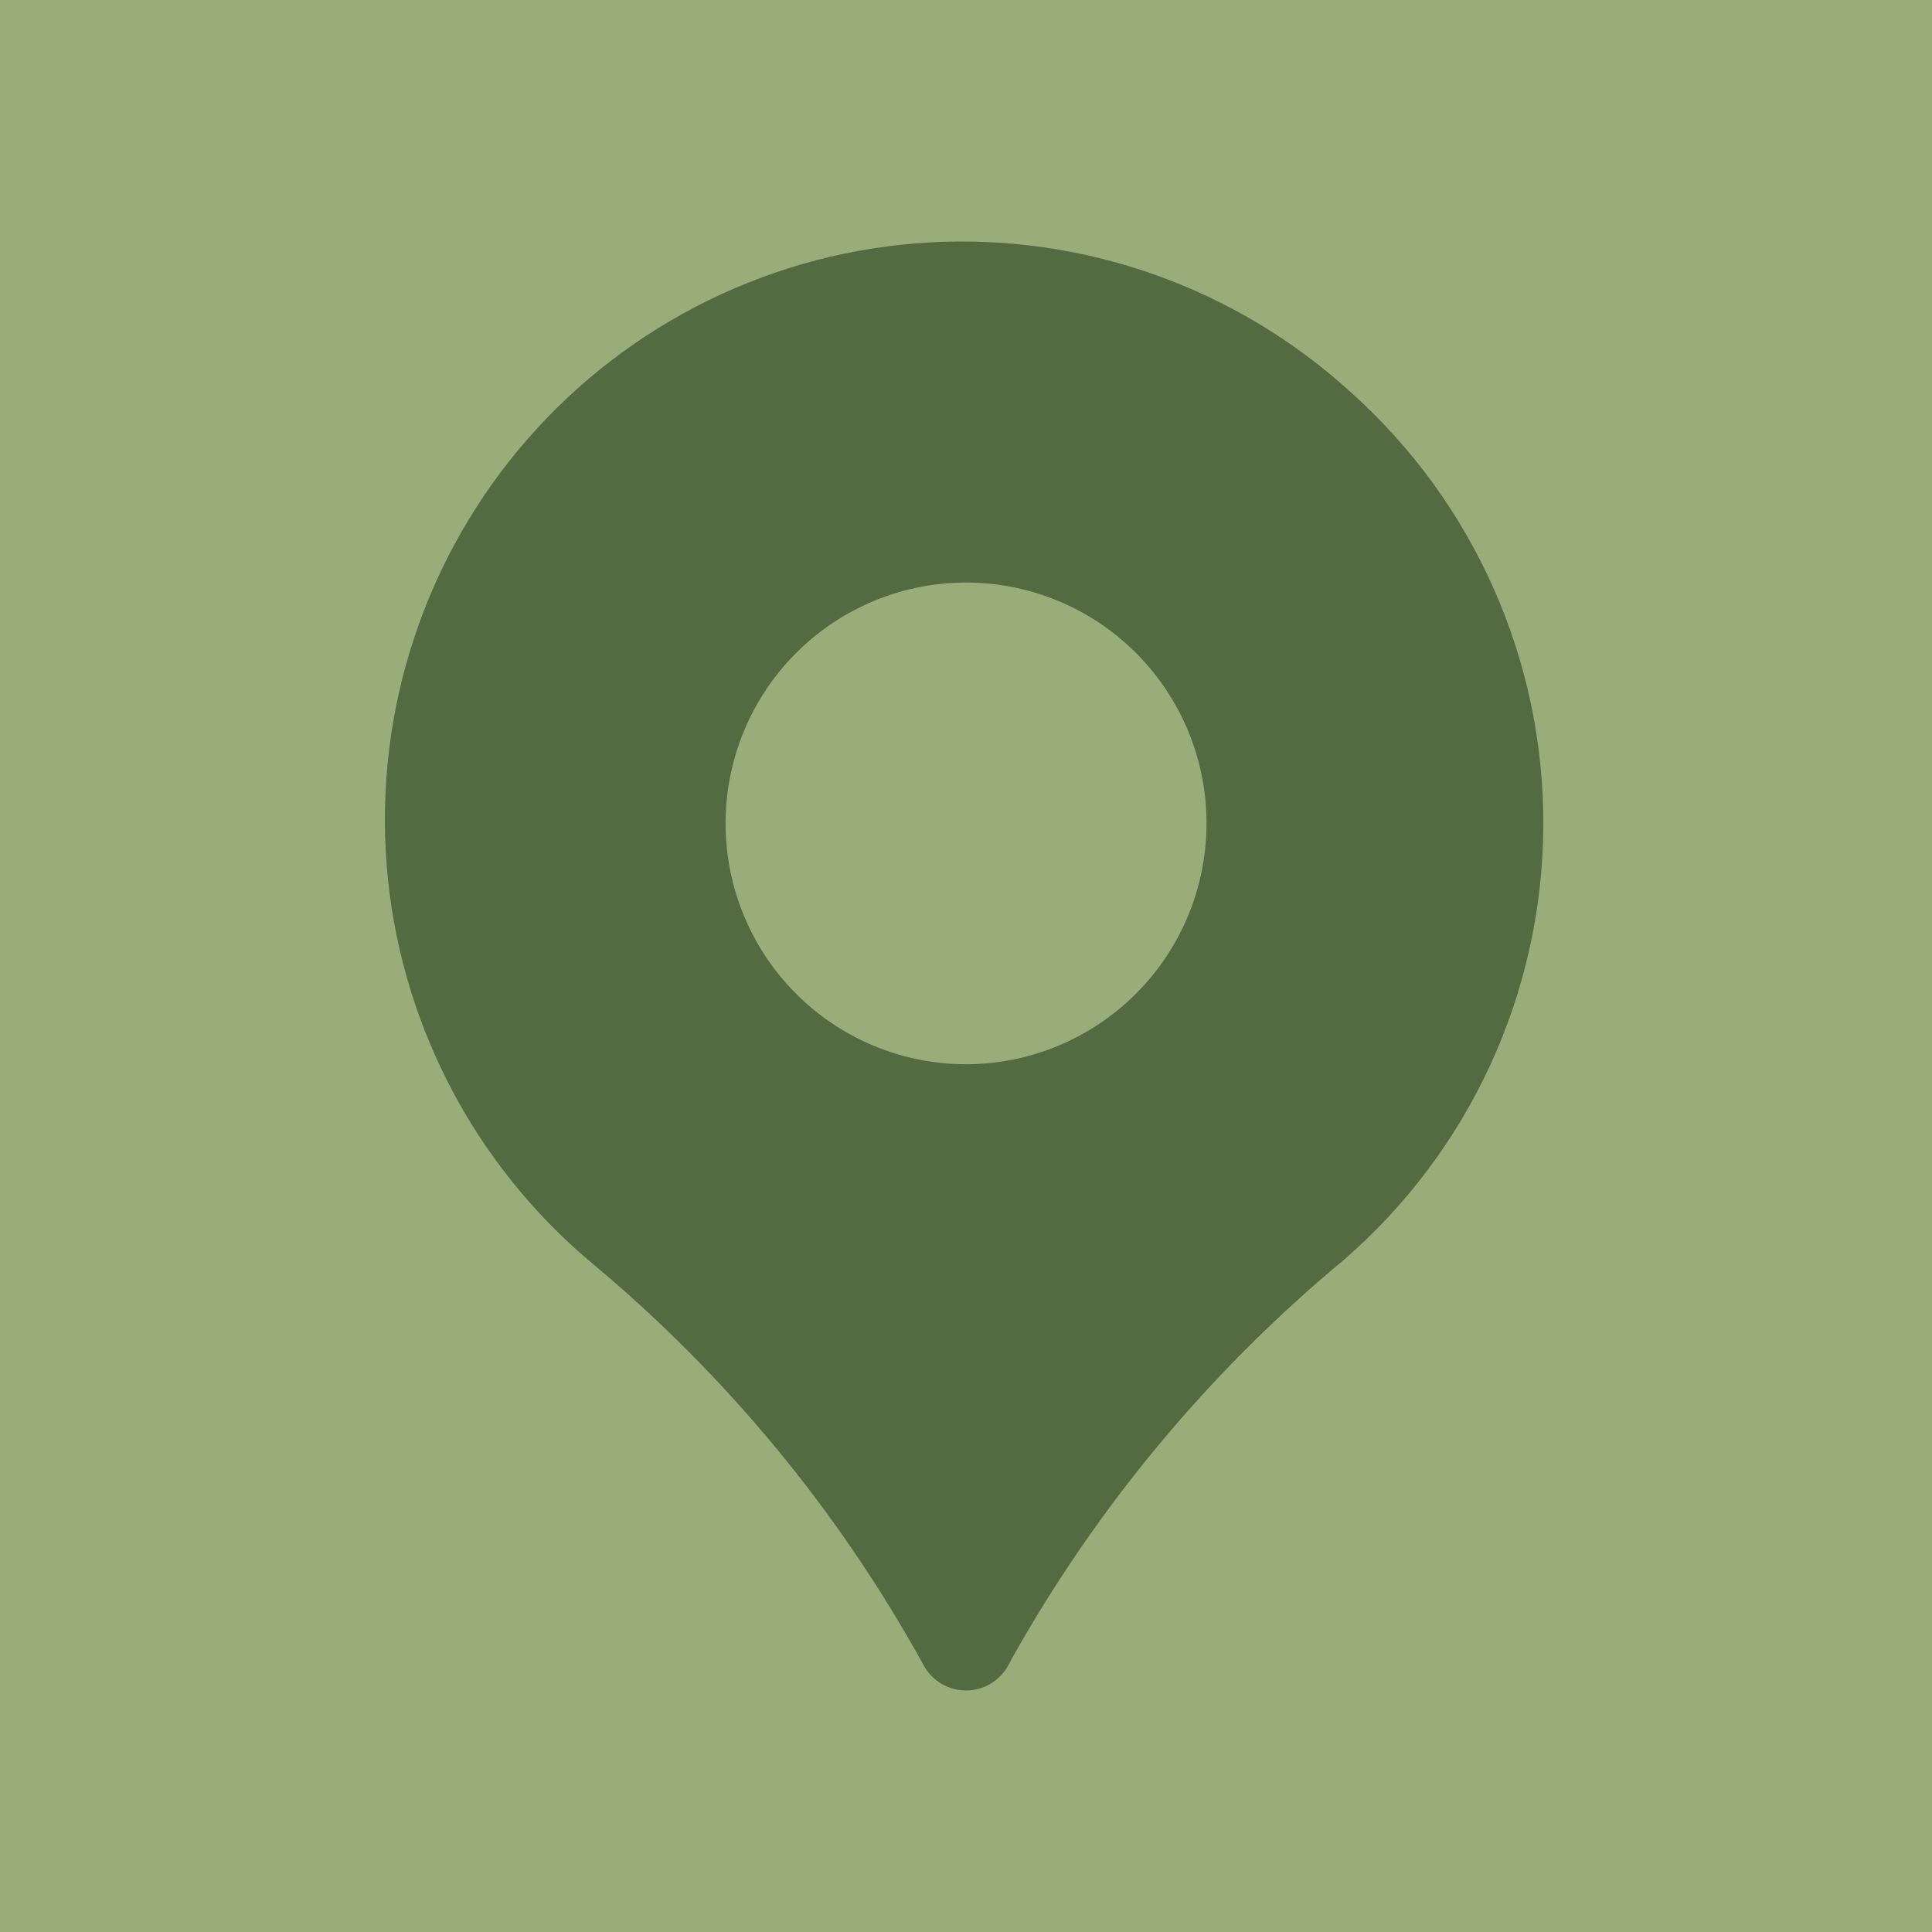
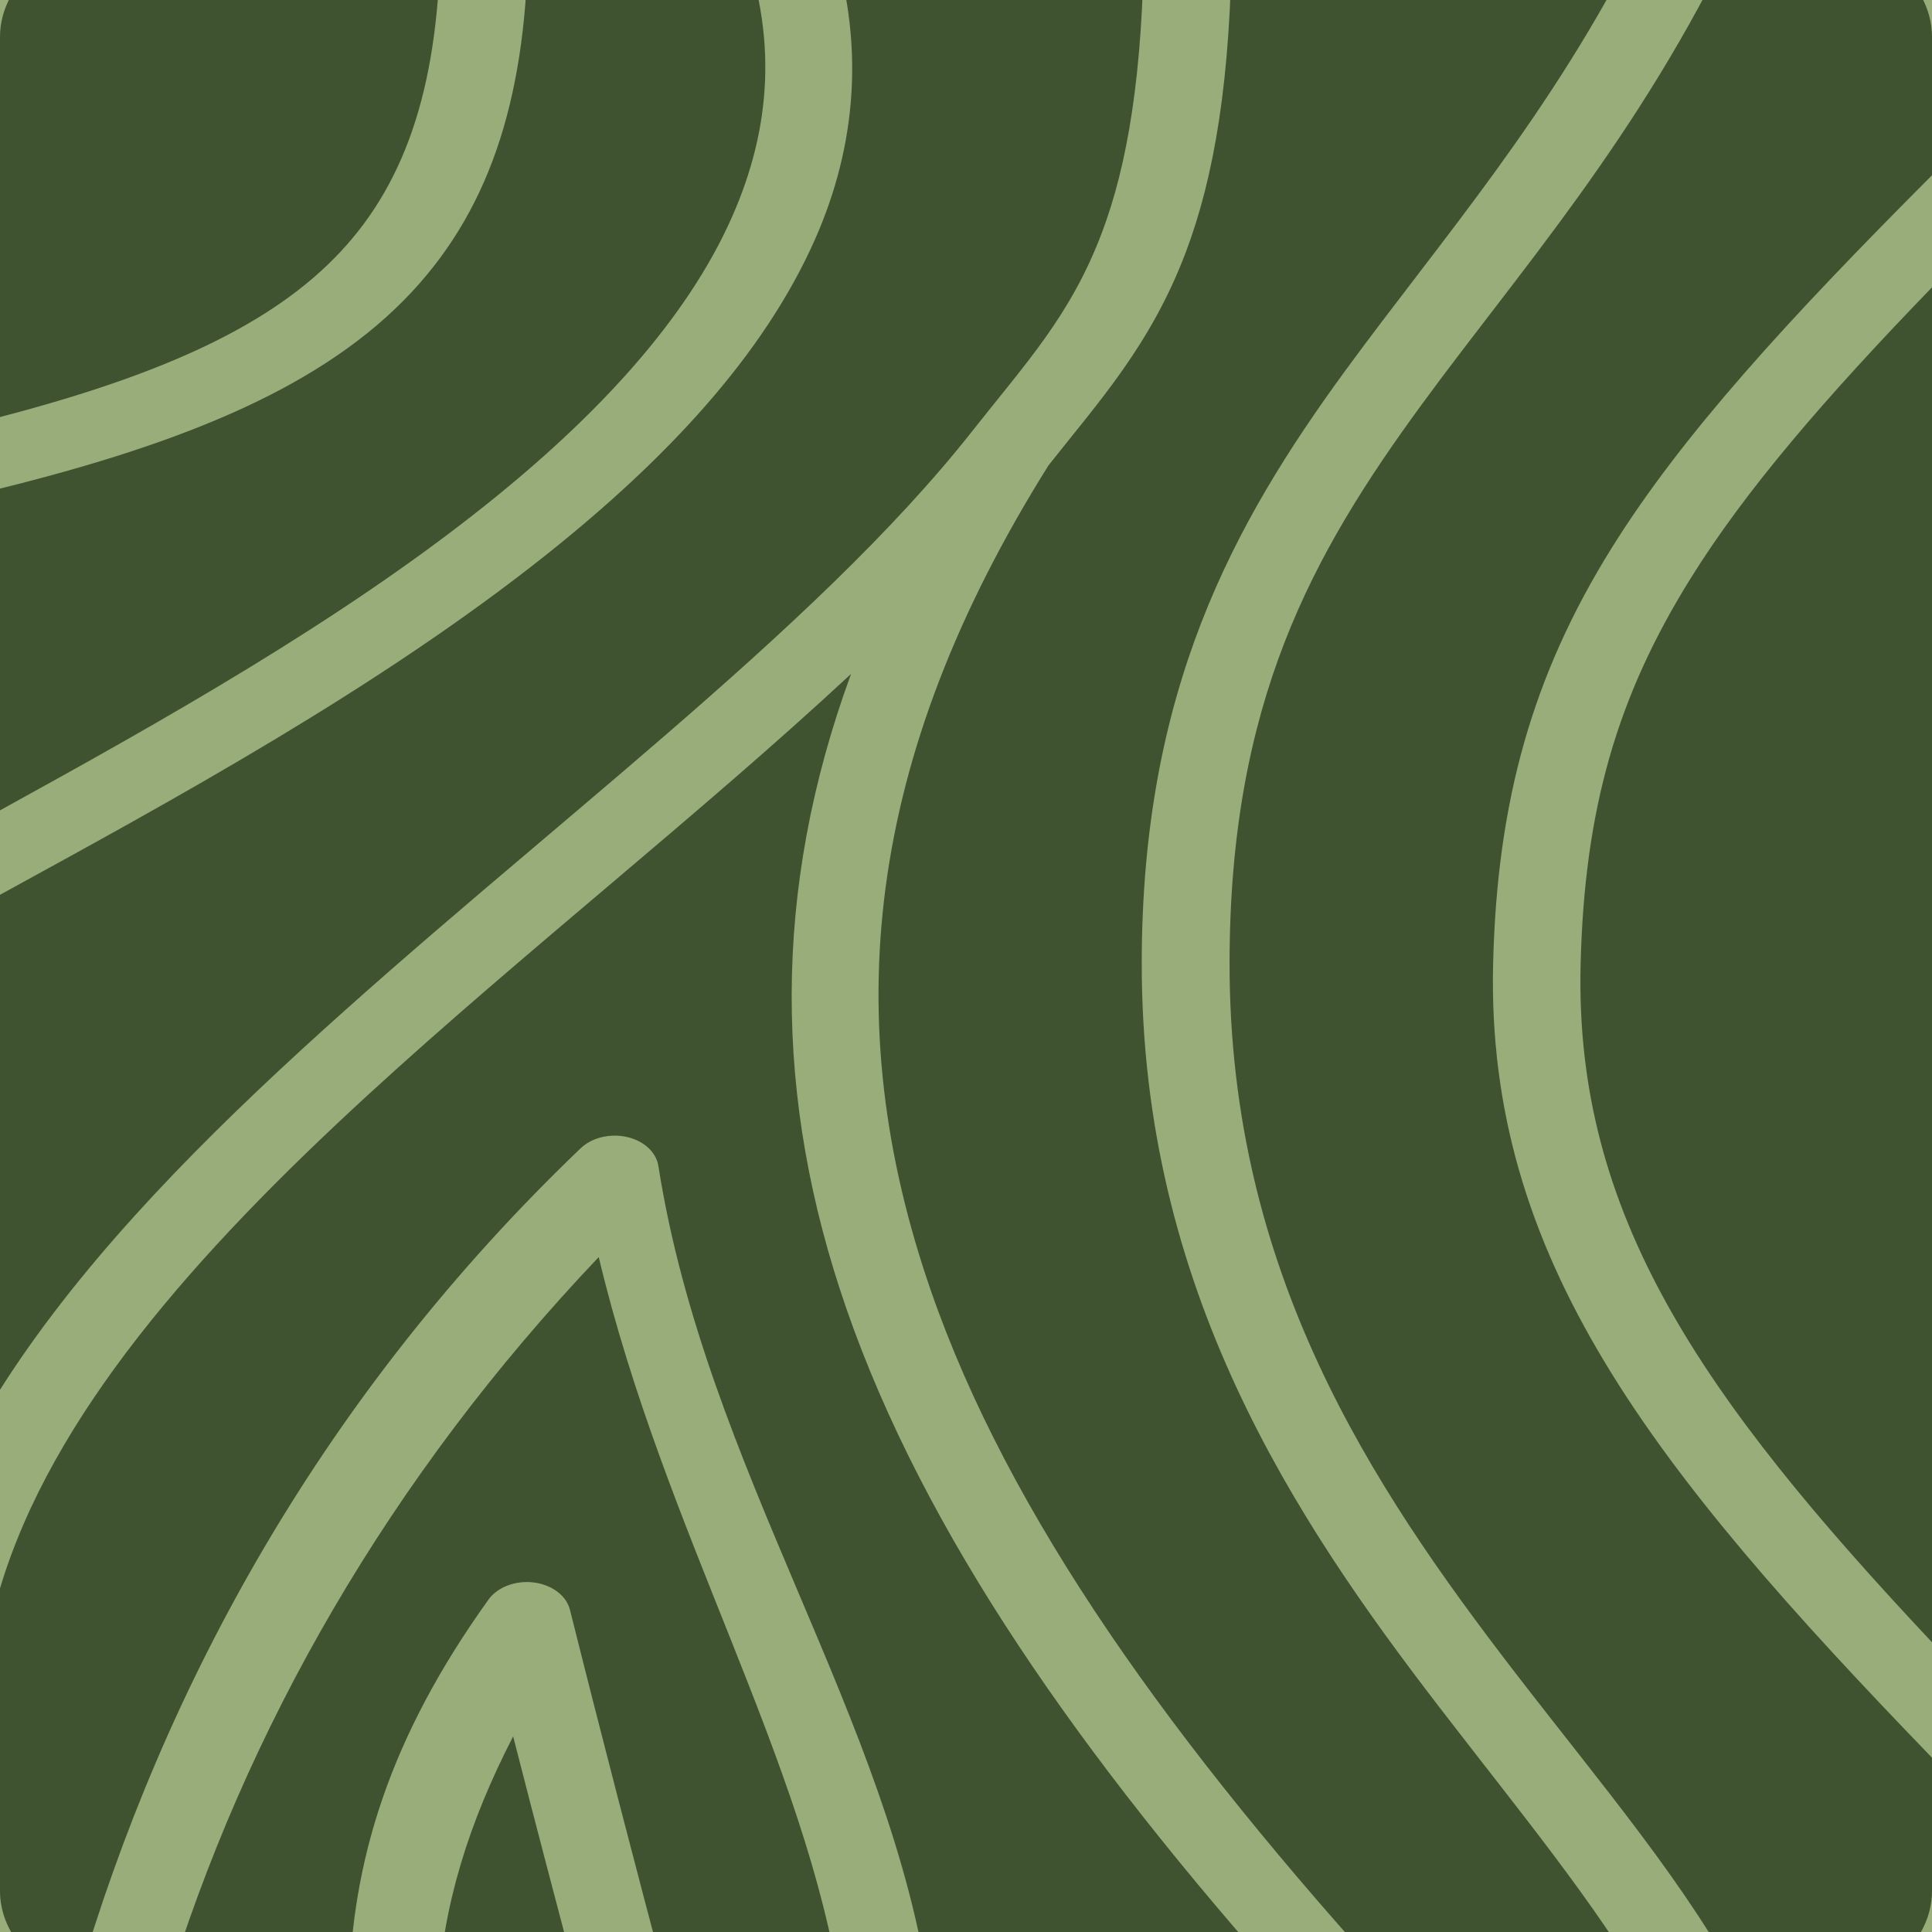
<svg xmlns="http://www.w3.org/2000/svg" width="512" height="512" viewBox="0 0 512 512" fill="none">
-   <rect width="512" height="512" fill="#99AD7A" />
-   <path d="M357.99 103.963C342.941 90.228 325.305 79.641 306.118 72.821C286.93 66.002 266.576 63.087 246.249 64.249C225.922 65.41 206.03 70.624 187.742 79.585C169.453 88.546 153.134 101.074 139.743 116.434C126.351 131.793 116.156 149.676 109.756 169.034C103.355 188.391 100.877 208.833 102.467 229.162C104.058 249.491 109.685 269.297 119.018 287.42C128.351 305.542 141.203 321.617 156.82 334.7C192.523 364.428 222.355 400.588 244.773 441.31C245.869 443.338 247.493 445.031 249.472 446.209C251.452 447.387 253.713 448.006 256.015 448C258.316 447.999 260.574 447.374 262.548 446.192C264.523 445.009 266.142 443.314 267.232 441.285L268.278 439.319C290.857 399.089 320.626 363.359 356.103 333.908C372.543 319.679 385.765 302.102 394.886 282.35C404.006 262.597 408.816 241.124 408.995 219.363C409.173 197.602 404.716 176.053 395.921 156.153C387.126 136.253 374.194 118.461 357.99 103.963ZM256.015 282.039C243.41 282.039 231.088 278.295 220.607 271.282C210.126 264.268 201.957 254.299 197.133 242.635C192.309 230.971 191.047 218.137 193.506 205.755C195.965 193.373 202.035 181.999 210.949 173.072C219.862 164.146 231.218 158.066 243.581 155.603C255.945 153.14 268.759 154.404 280.405 159.236C292.051 164.067 302.005 172.248 309.008 182.745C316.011 193.242 319.749 205.583 319.749 218.208C319.729 235.131 313.008 251.355 301.06 263.321C289.112 275.287 272.912 282.019 256.015 282.039Z" fill="#546B41" />
+   <g clip-path="url(#clip0_28_9)">
+     <rect width="512" height="512" fill="#99AD7A" />
+     <path d="M34.889 -17.511C15.749 -17.511 0 -5.197 0 9.769V110.52C43.526 99.171 72.23 85.974 90.213 66.748C107.99 47.741 116.499 21.564 116.76 -17.511H34.889ZM139.99 -17.511C139.741 23.867 130.711 54.297 109.01 77.499C85.972 102.129 49.674 117.186 0 129.483V214.753C42.366 191.429 89.968 164.765 128.693 133.855C158.118 110.369 181.916 84.796 193.972 57.541C204.339 34.104 206.363 9.448 195.904 -17.511H139.99ZM219.883 -17.511C229.436 11.139 227.042 38.438 215.974 63.459C202.312 94.344 176.279 121.861 145.354 146.544C100.434 182.398 45.042 212.434 0 237.13V368.305C19.99 336.748 48.572 306.934 79.803 278.272C142.089 221.107 215.701 167.557 257.728 114.164C271.727 96.378 283.682 83.725 292.003 61.699C298.68 44.028 302.991 19.742 303.163 -17.511H219.883ZM326.438 -17.511C326.253 20.928 321.769 46.931 314.255 66.818C304.966 91.405 291.242 106.375 277.866 123.333C229.117 201.096 221.915 270.605 246.727 342.144C267.25 401.32 310.492 462.031 371.169 528.451H436.675C422.949 504.572 402.794 480.168 381.511 452.51C342.836 402.249 302.572 341.469 302.572 255.417C302.572 183.179 326.607 139.135 356.6 98.115C381.932 63.47 410.995 30.692 435.061 -17.511H326.438ZM460.041 -17.511C434.37 36.453 402.499 72.01 376.783 107.179C347.632 147.048 325.847 186.26 325.847 255.417C325.847 337.065 363.34 393.643 401.445 443.162C424.275 472.832 447.613 500.066 462.291 528.451H477.133C496.273 528.451 512 516.083 512 501.117V465.804C437.643 388.887 393.786 333.288 395.694 255.292C396.744 212.403 406.072 178.983 427.129 145.193C445.725 115.352 473.721 84.792 512 46.452V9.769C512 -5.197 496.273 -17.511 477.133 -17.511H460.041ZM512 76.148C483.463 105.645 462.574 129.941 448.085 153.191C428.444 184.709 419.882 214.592 418.878 255.63C417.261 321.705 450.66 369.911 512 435.217V76.148ZM225.543 178.587C185.54 215.791 138.664 252.403 97.6 290.09C51.678 332.236 13.702 375.213 0 420.929V501.117C0 512.021 8.402 521.489 20.343 525.856C43.525 445.947 86.324 368.971 153.855 304.325C154.881 303.335 156.162 302.524 157.614 301.945C159.067 301.366 160.659 301.033 162.287 300.966C165.237 300.841 168.137 301.598 170.399 303.083C172.661 304.568 174.116 306.67 174.47 308.963C187.136 389.484 235.953 454.841 246.363 528.45H342.553C285.922 465.063 244.792 405.878 224.315 346.837C205.106 291.45 204.416 236.176 225.543 178.587ZM158.673 333.134C103.327 391.371 64.967 458.208 43.708 528.451H92.44C93.08 493.151 103.281 460.382 129.466 423.897C130.457 422.519 131.89 421.367 133.623 420.553C135.357 419.74 137.332 419.293 139.353 419.258C142.091 419.209 144.764 419.916 146.9 421.255C149.037 422.595 150.502 424.481 151.036 426.581C159.536 460.575 168.383 494.529 177.402 528.451H222.906C213.594 466.403 175.988 405.909 158.673 333.134ZM135.989 460.152C124.239 483.015 117.331 504.893 116.033 528.451H153.809C147.832 505.688 141.796 482.933 135.989 460.152Z" fill="#3F5331" />
+   </g>
+   <defs>
+     <clipPath id="clip0_28_9">
+       <rect width="512" height="512" fill="white" />
+     </clipPath>
+   </defs>
</svg>
